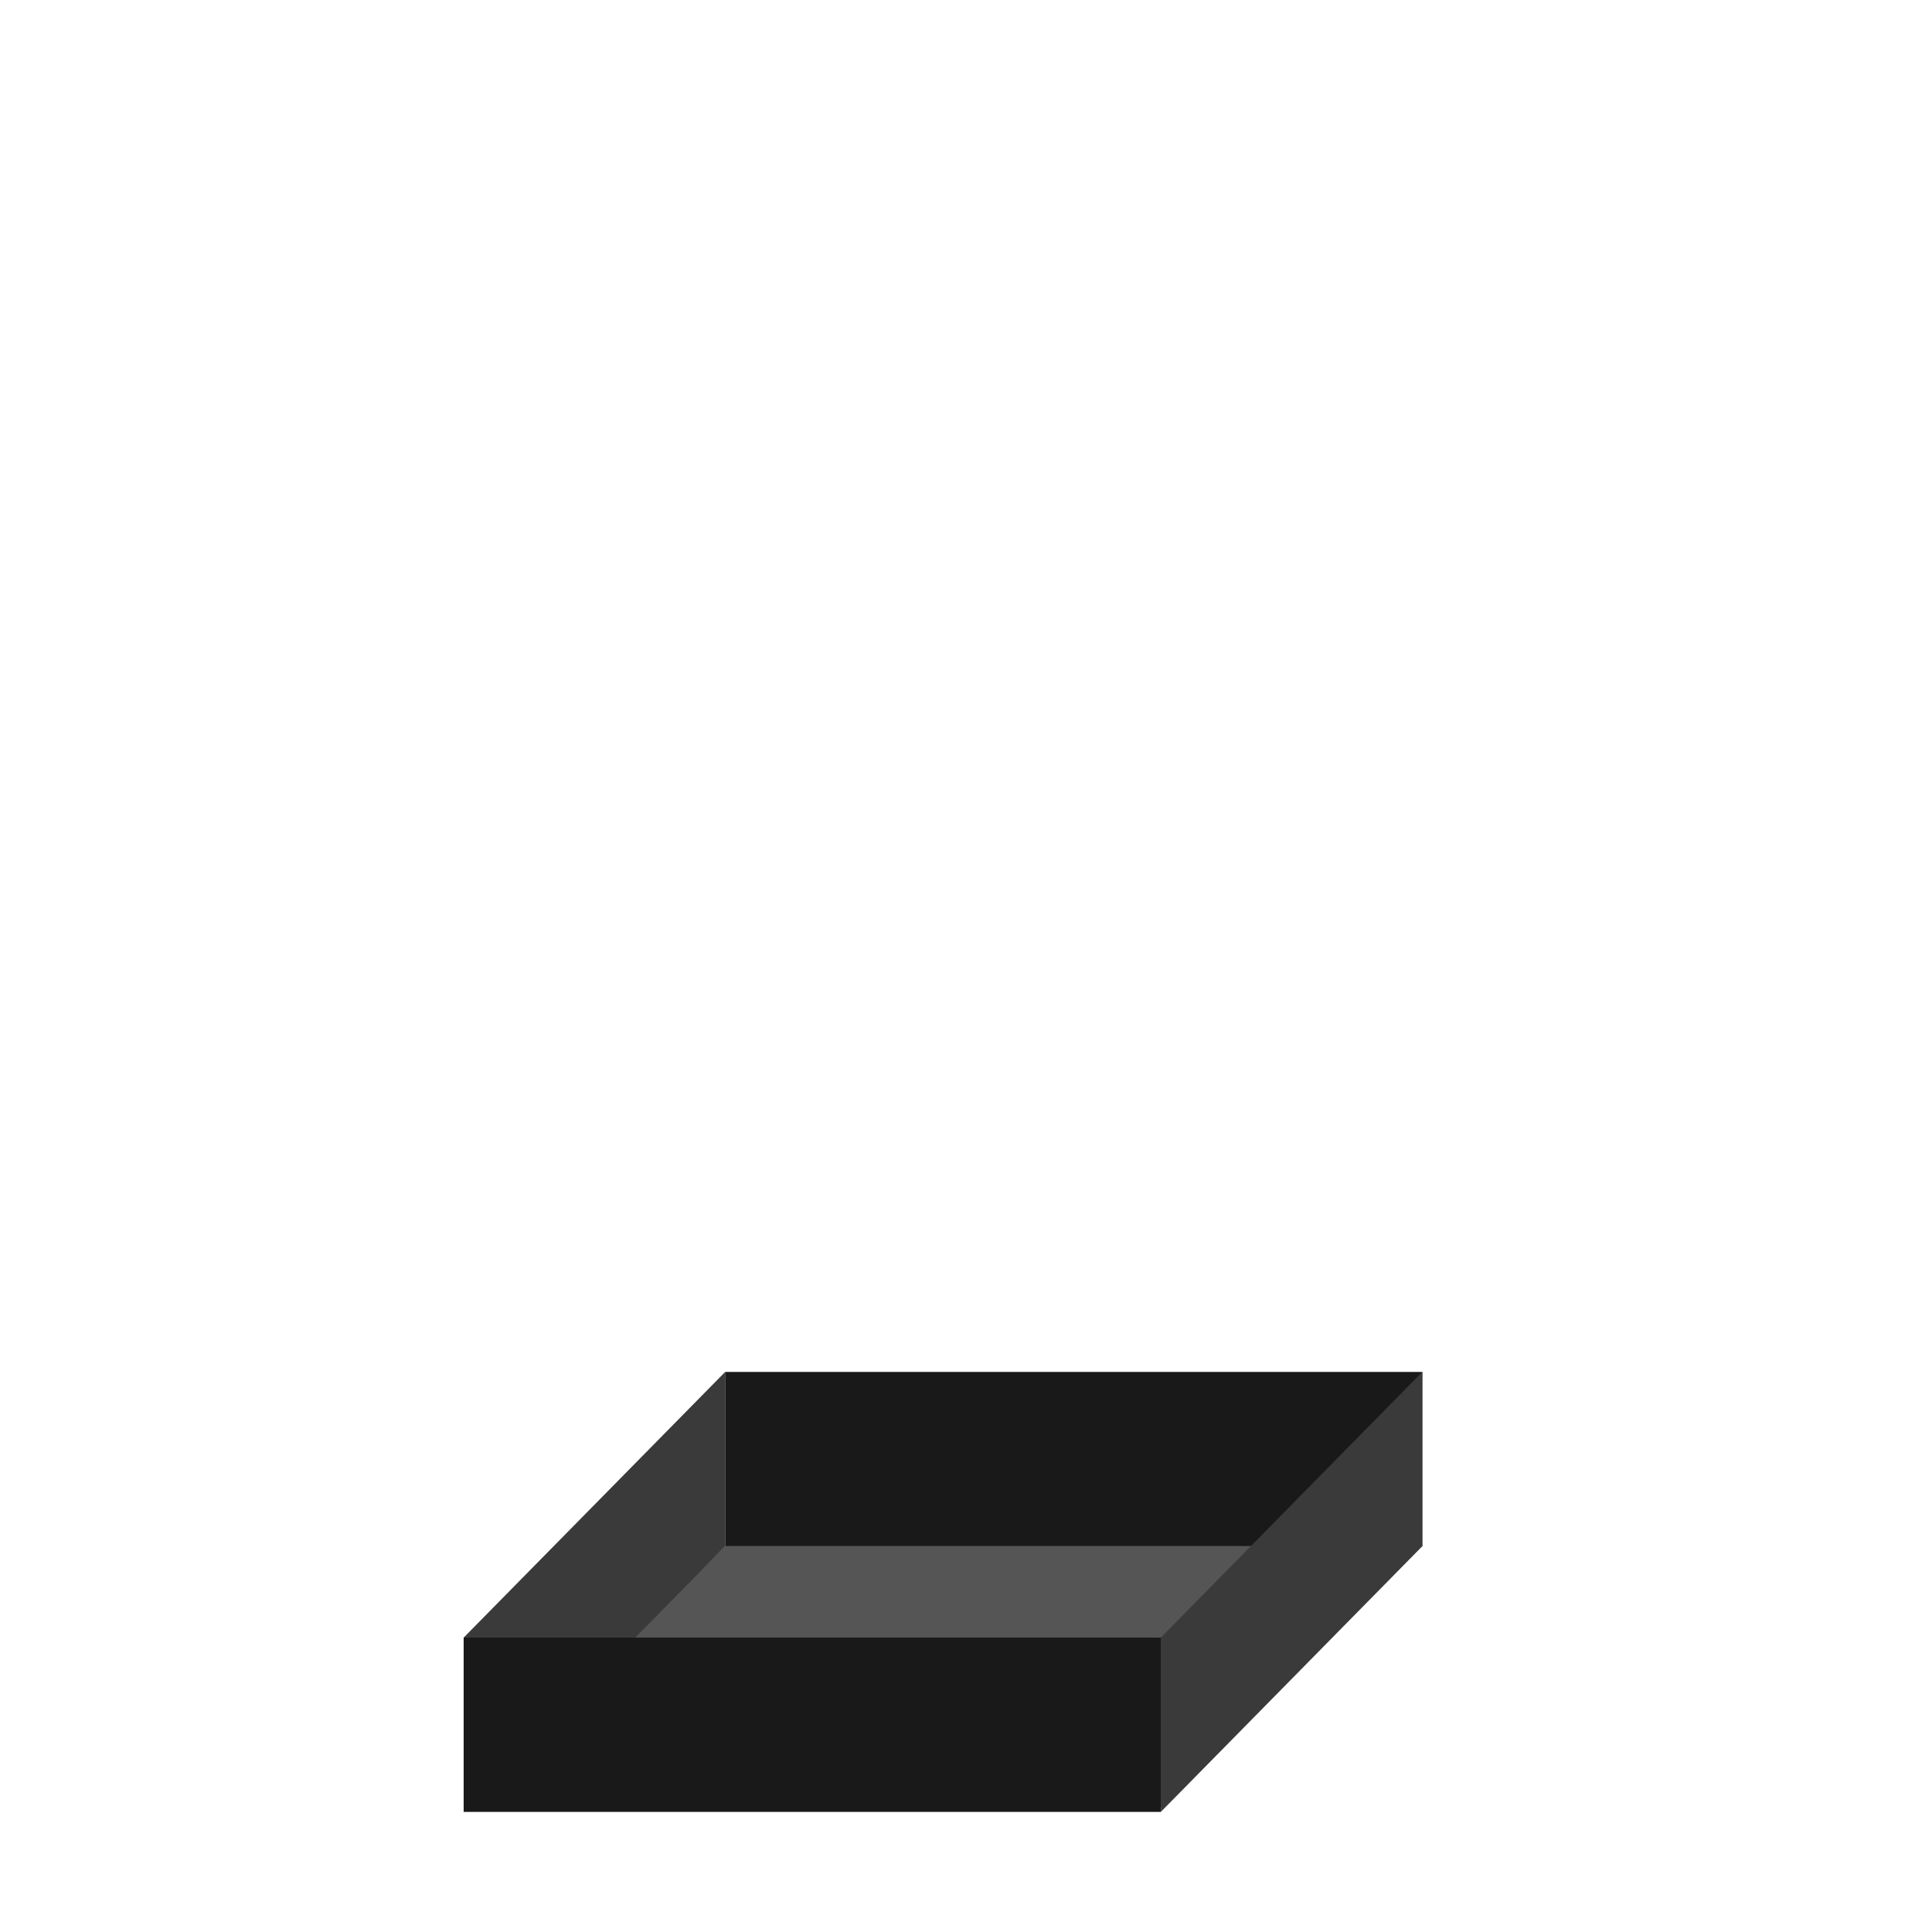
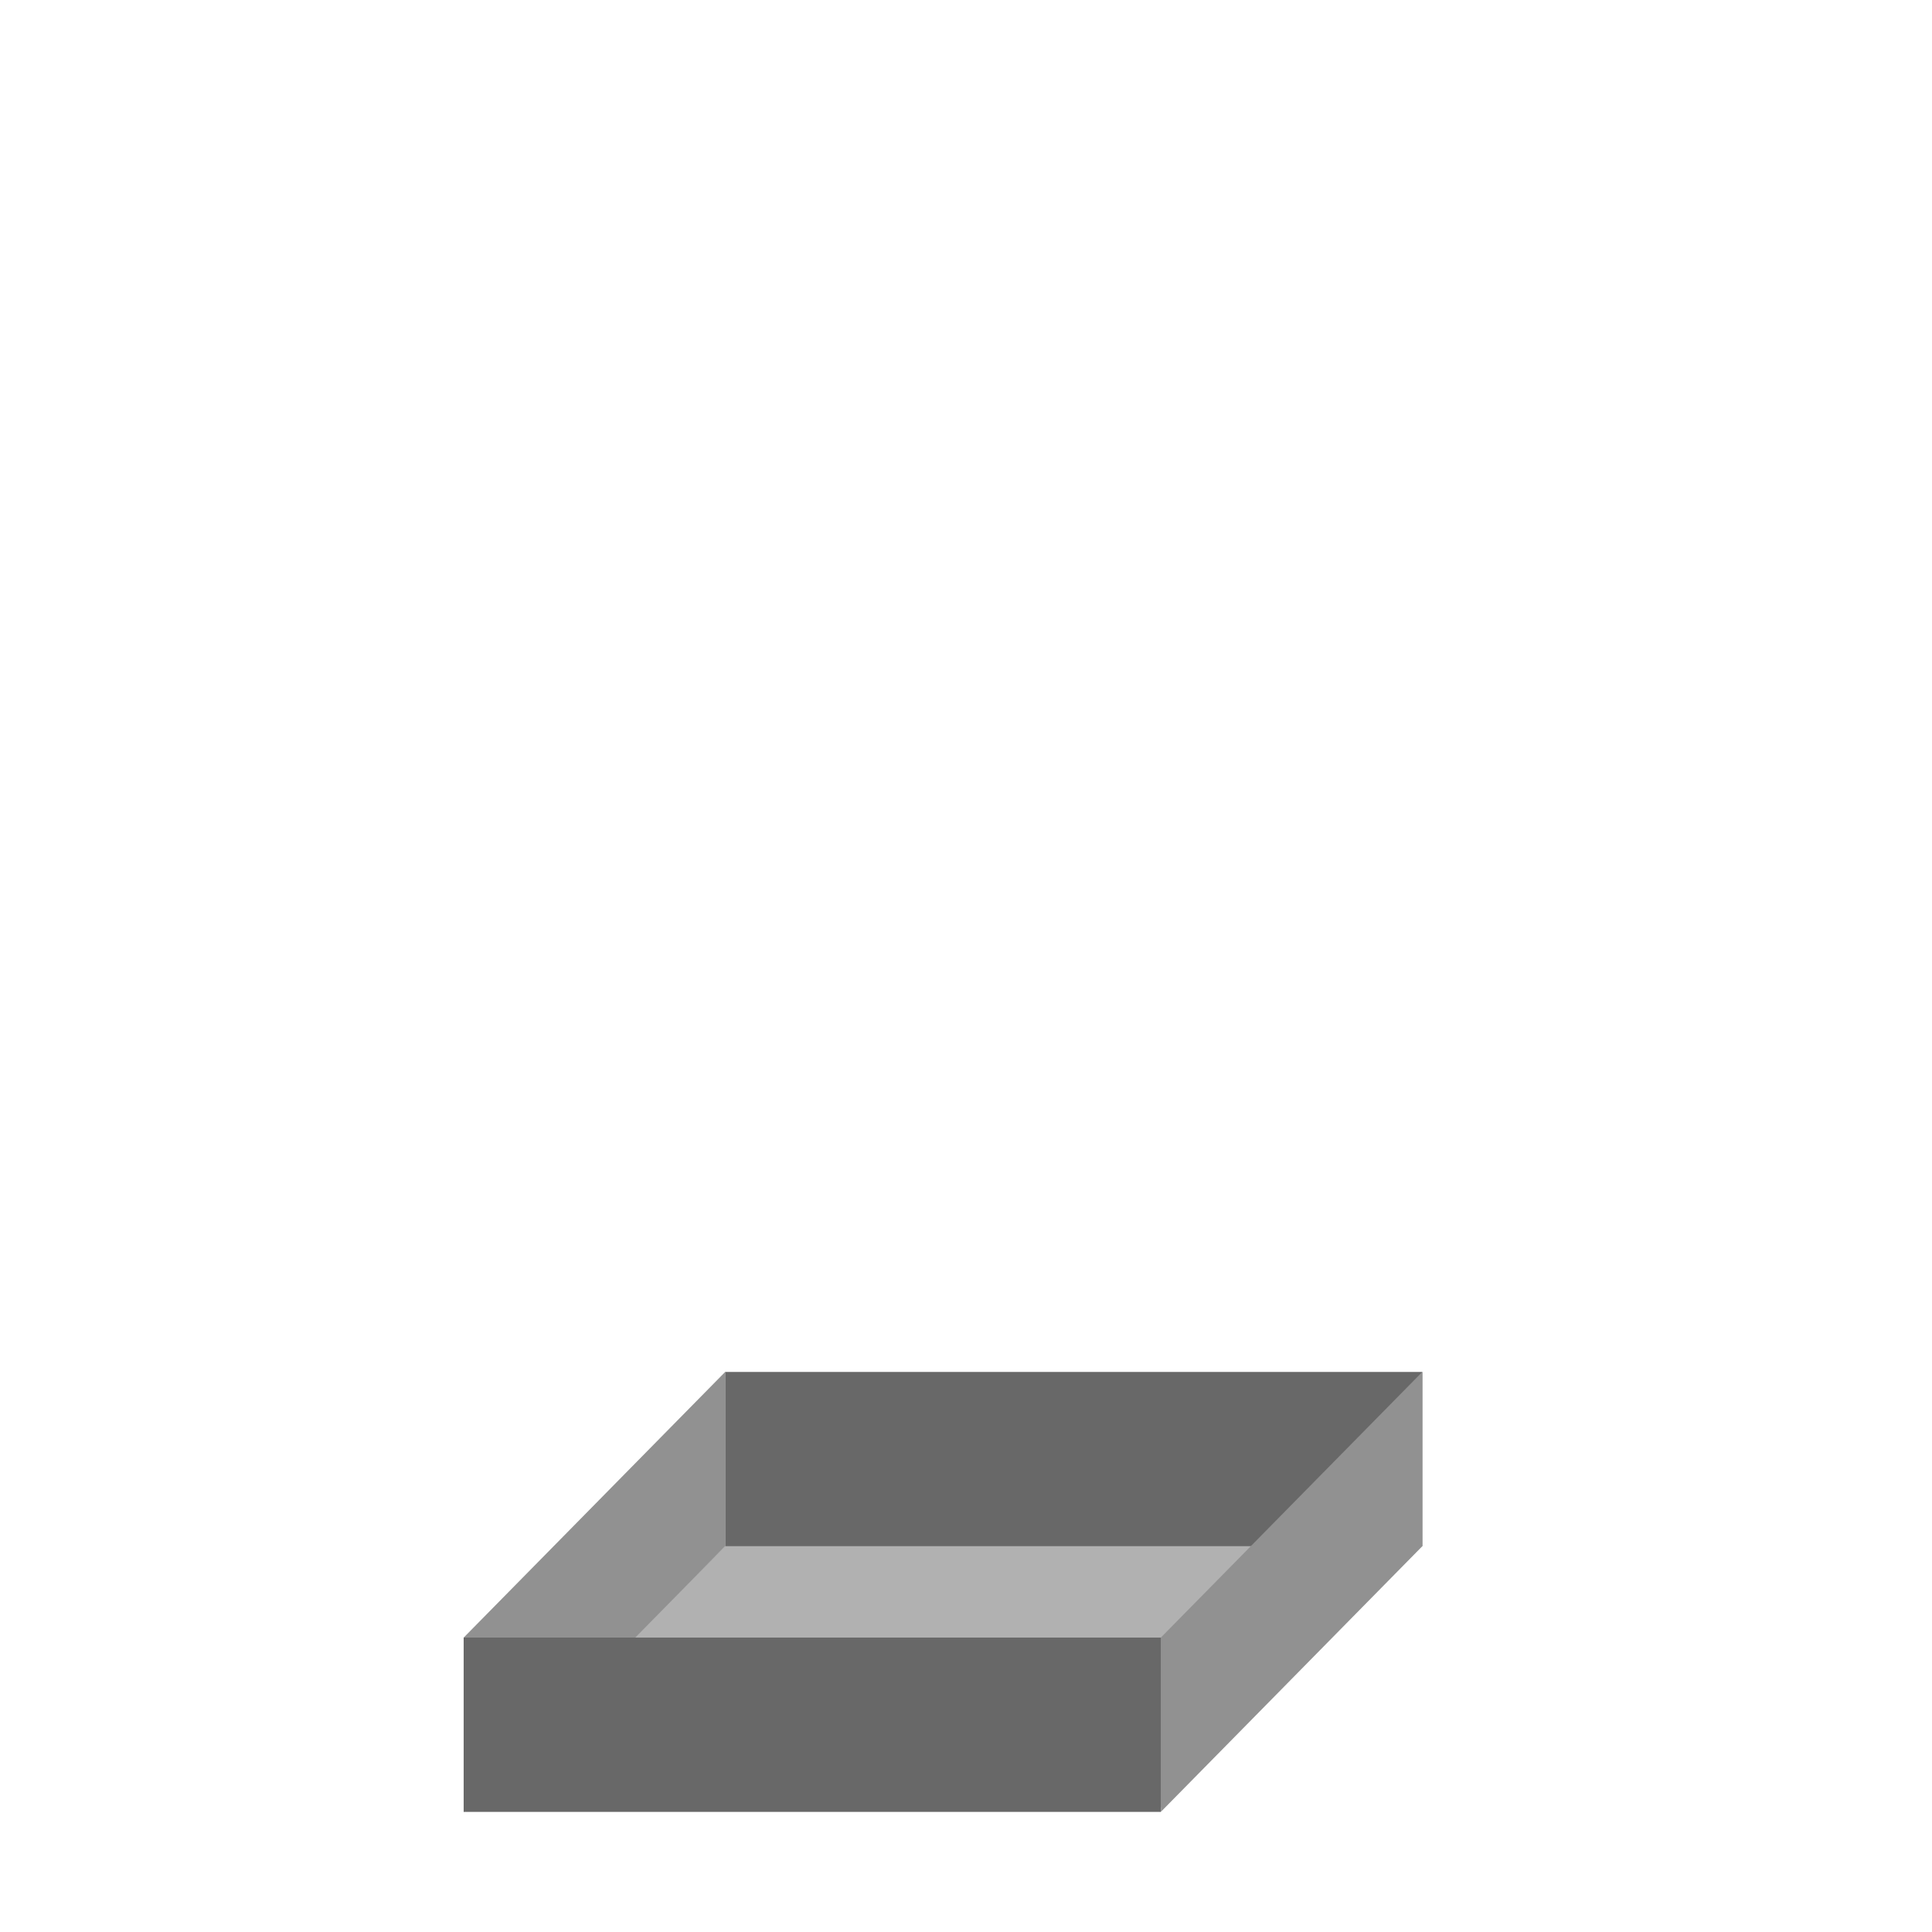
<svg xmlns="http://www.w3.org/2000/svg" id="svg8" width="500" height="500" version="1.1" viewBox="0 0 500 500">
  <g id="layer1" transform="translate(0,-573.6)">
    <g id="foundationBlock" transform="translate(-341.22 -443.72)">
      <g id="g5430" transform="translate(-53.033 22.728)">
        <g id="g7426" transform="translate(391.94 425.27)">
-           <rect id="rect4579-5-3-2-0-9-4-2-3-0" transform="matrix(1 0 -.70549 .70872 0 0)" x="1155" y="1367.9" width="180.13" height="95.472" fill="#555" />
-           <rect id="foundationWallNorth" x="189.97" y="924.38" width="180.43" height="45.109" fill="#191919" />
-           <rect id="foundationWallWest" transform="matrix(.70148 -.71269 0 1 0 0)" x="174.36" y="1117.4" width="96.458" height="45.109" fill="#3a3a3a" />
-           <rect id="foundationWallEast" transform="matrix(.70148 -.71269 0 1 0 0)" x="431.58" y="1300.7" width="96.458" height="45.109" fill="#3a3a3a" />
-           <rect id="foundationWallSouth" x="122.31" y="993.13" width="180.43" height="45.109" fill="#191919" />
+           <rect id="rect4579-5-3-2-0-9-4-2-3-0" transform="matrix(1 0 -.70549 .70872 0 0)" x="1155" y="1367.9" width="180.13" height="95.472" fill="#b1b1b1" />
+           <rect id="foundationWallNorth" x="189.97" y="924.38" width="180.43" height="45.109" fill="#686868" />
+           <rect id="foundationWallWest" transform="matrix(.70148 -.71269 0 1 0 0)" x="174.36" y="1117.4" width="96.458" height="45.109" fill="#919191" />
+           <rect id="foundationWallEast" transform="matrix(.70148 -.71269 0 1 0 0)" x="431.58" y="1300.7" width="96.458" height="45.109" fill="#919191" />
+           <rect id="foundationWallSouth" x="122.31" y="993.13" width="180.43" height="45.109" fill="#686868" />
        </g>
      </g>
    </g>
-     <g id="mainHouseBlock" transform="translate(10.38 -188.27)">
-       <g id="g6457" transform="translate(439.09 18.773)" />
-     </g>
+     <g id="mainHouseBlock" transform="translate(10.38 -188.27)" />
  </g>
</svg>
